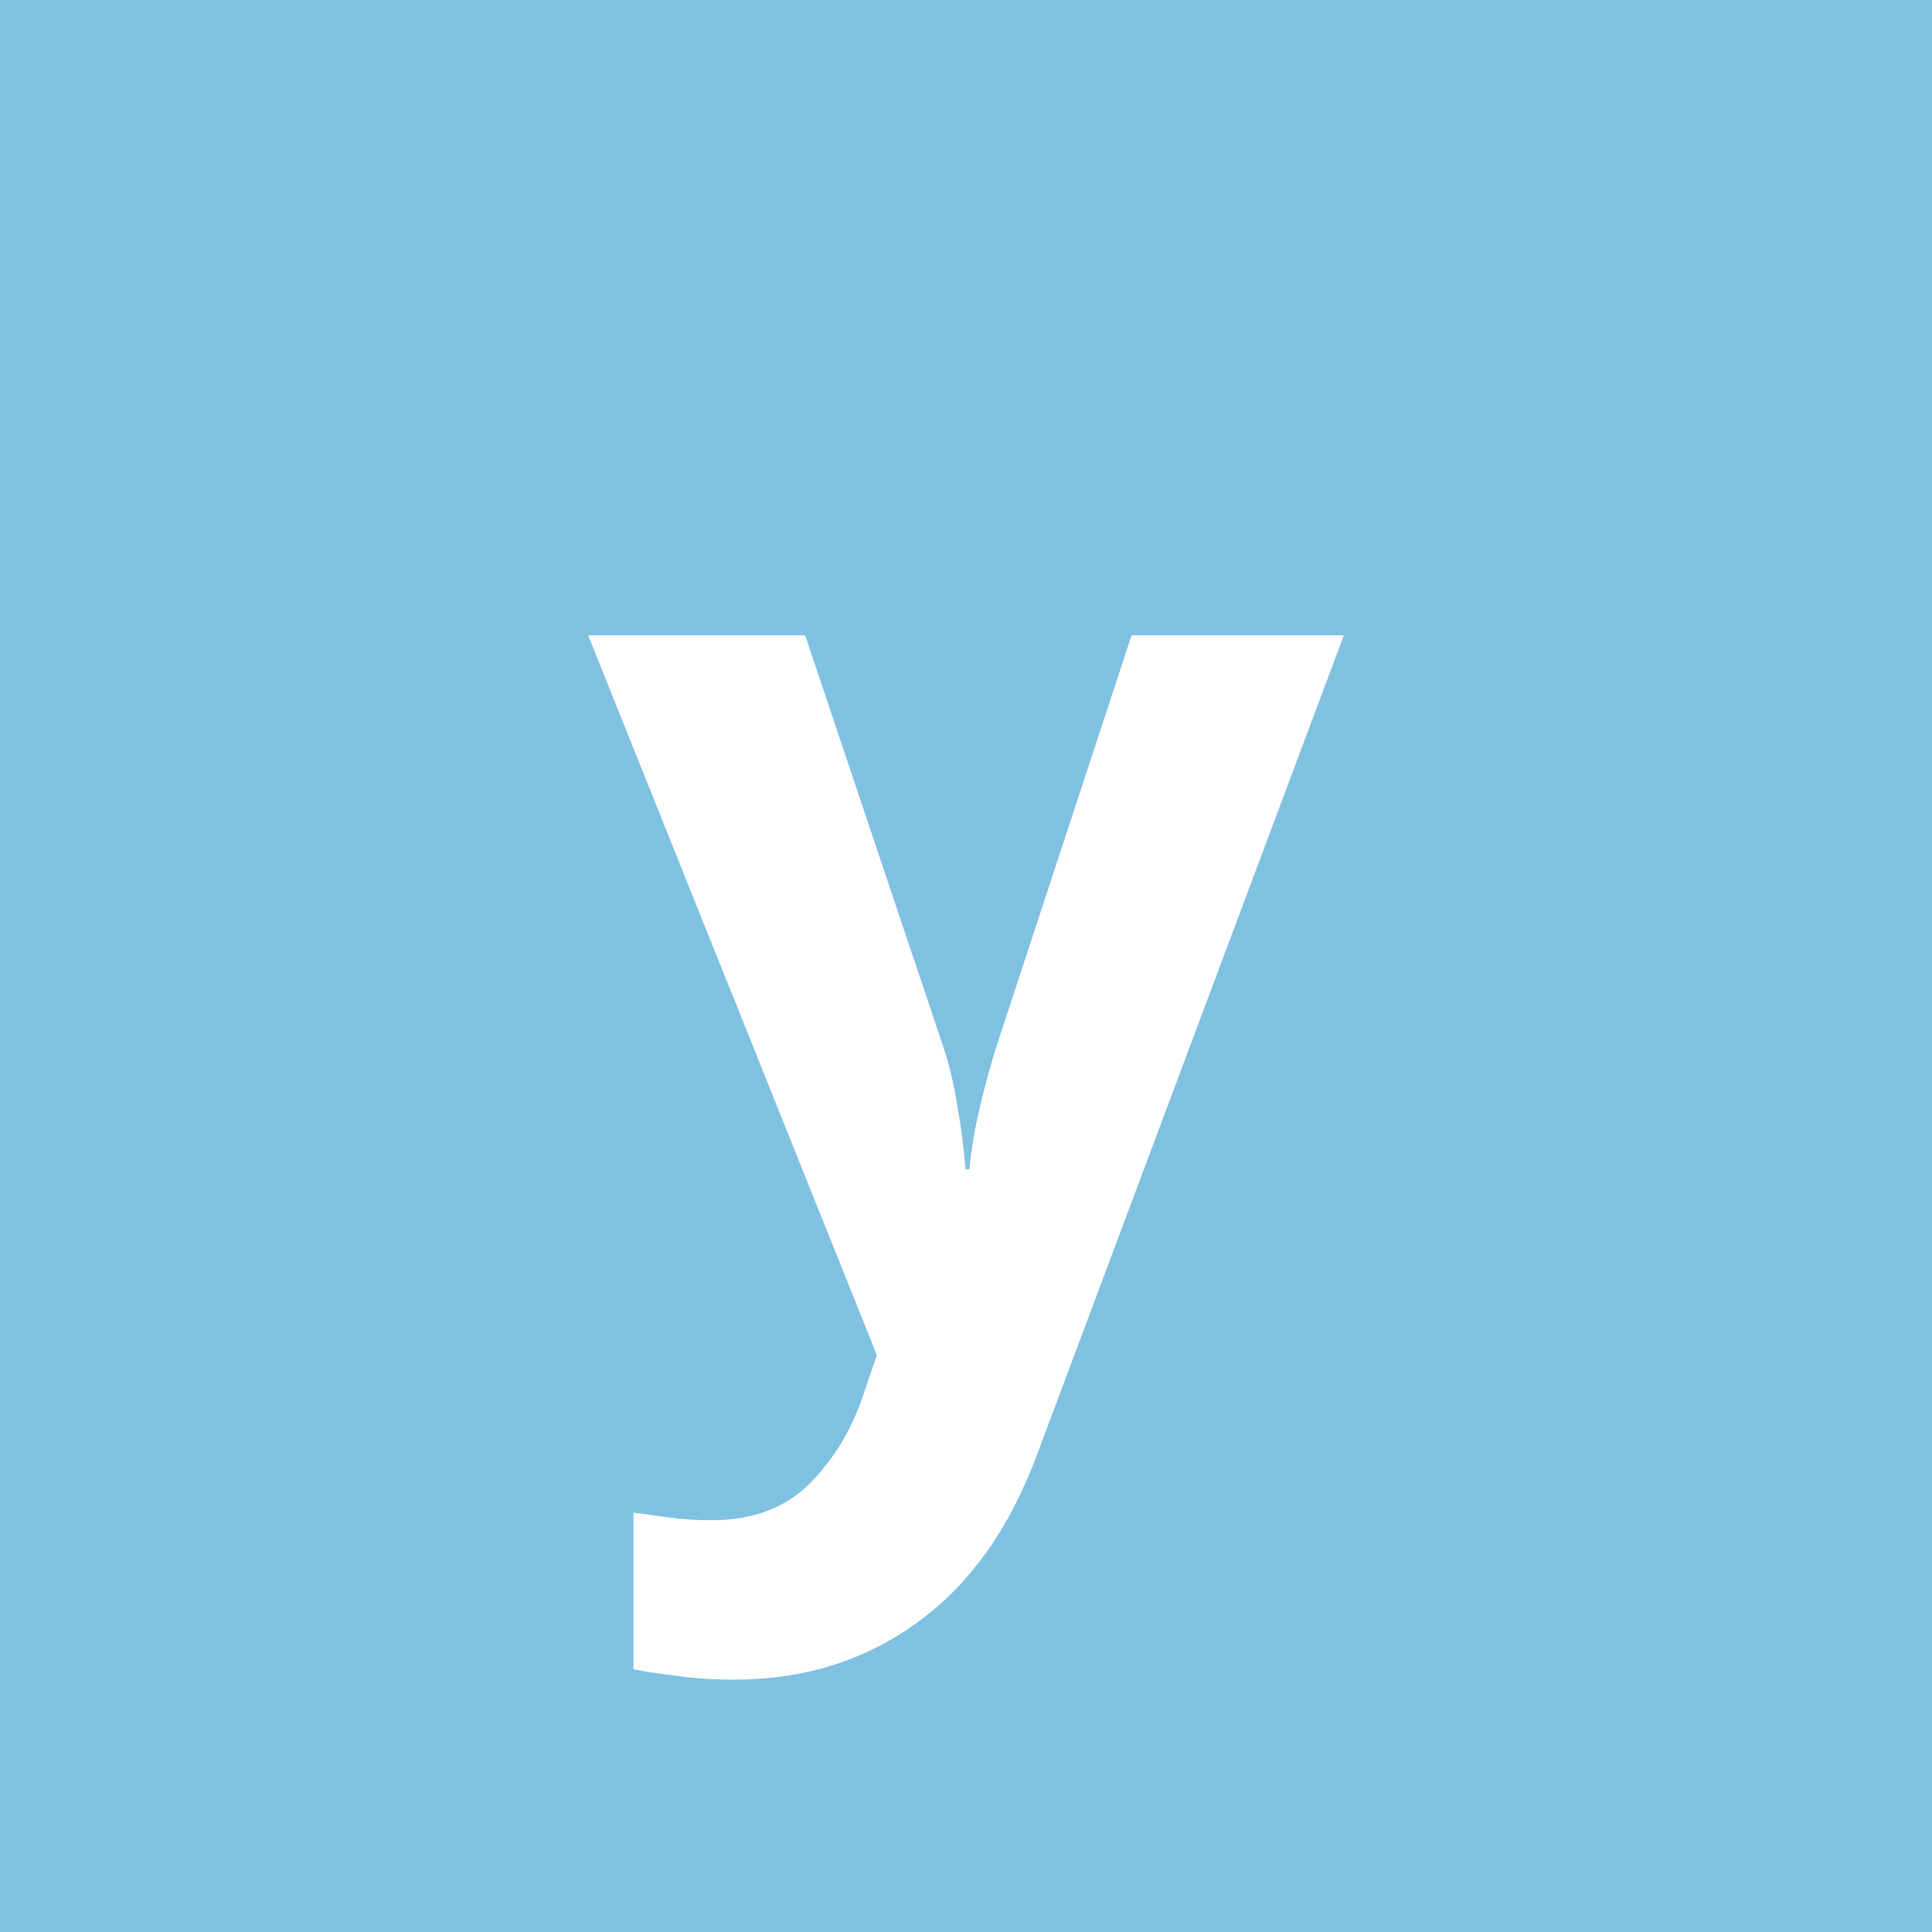
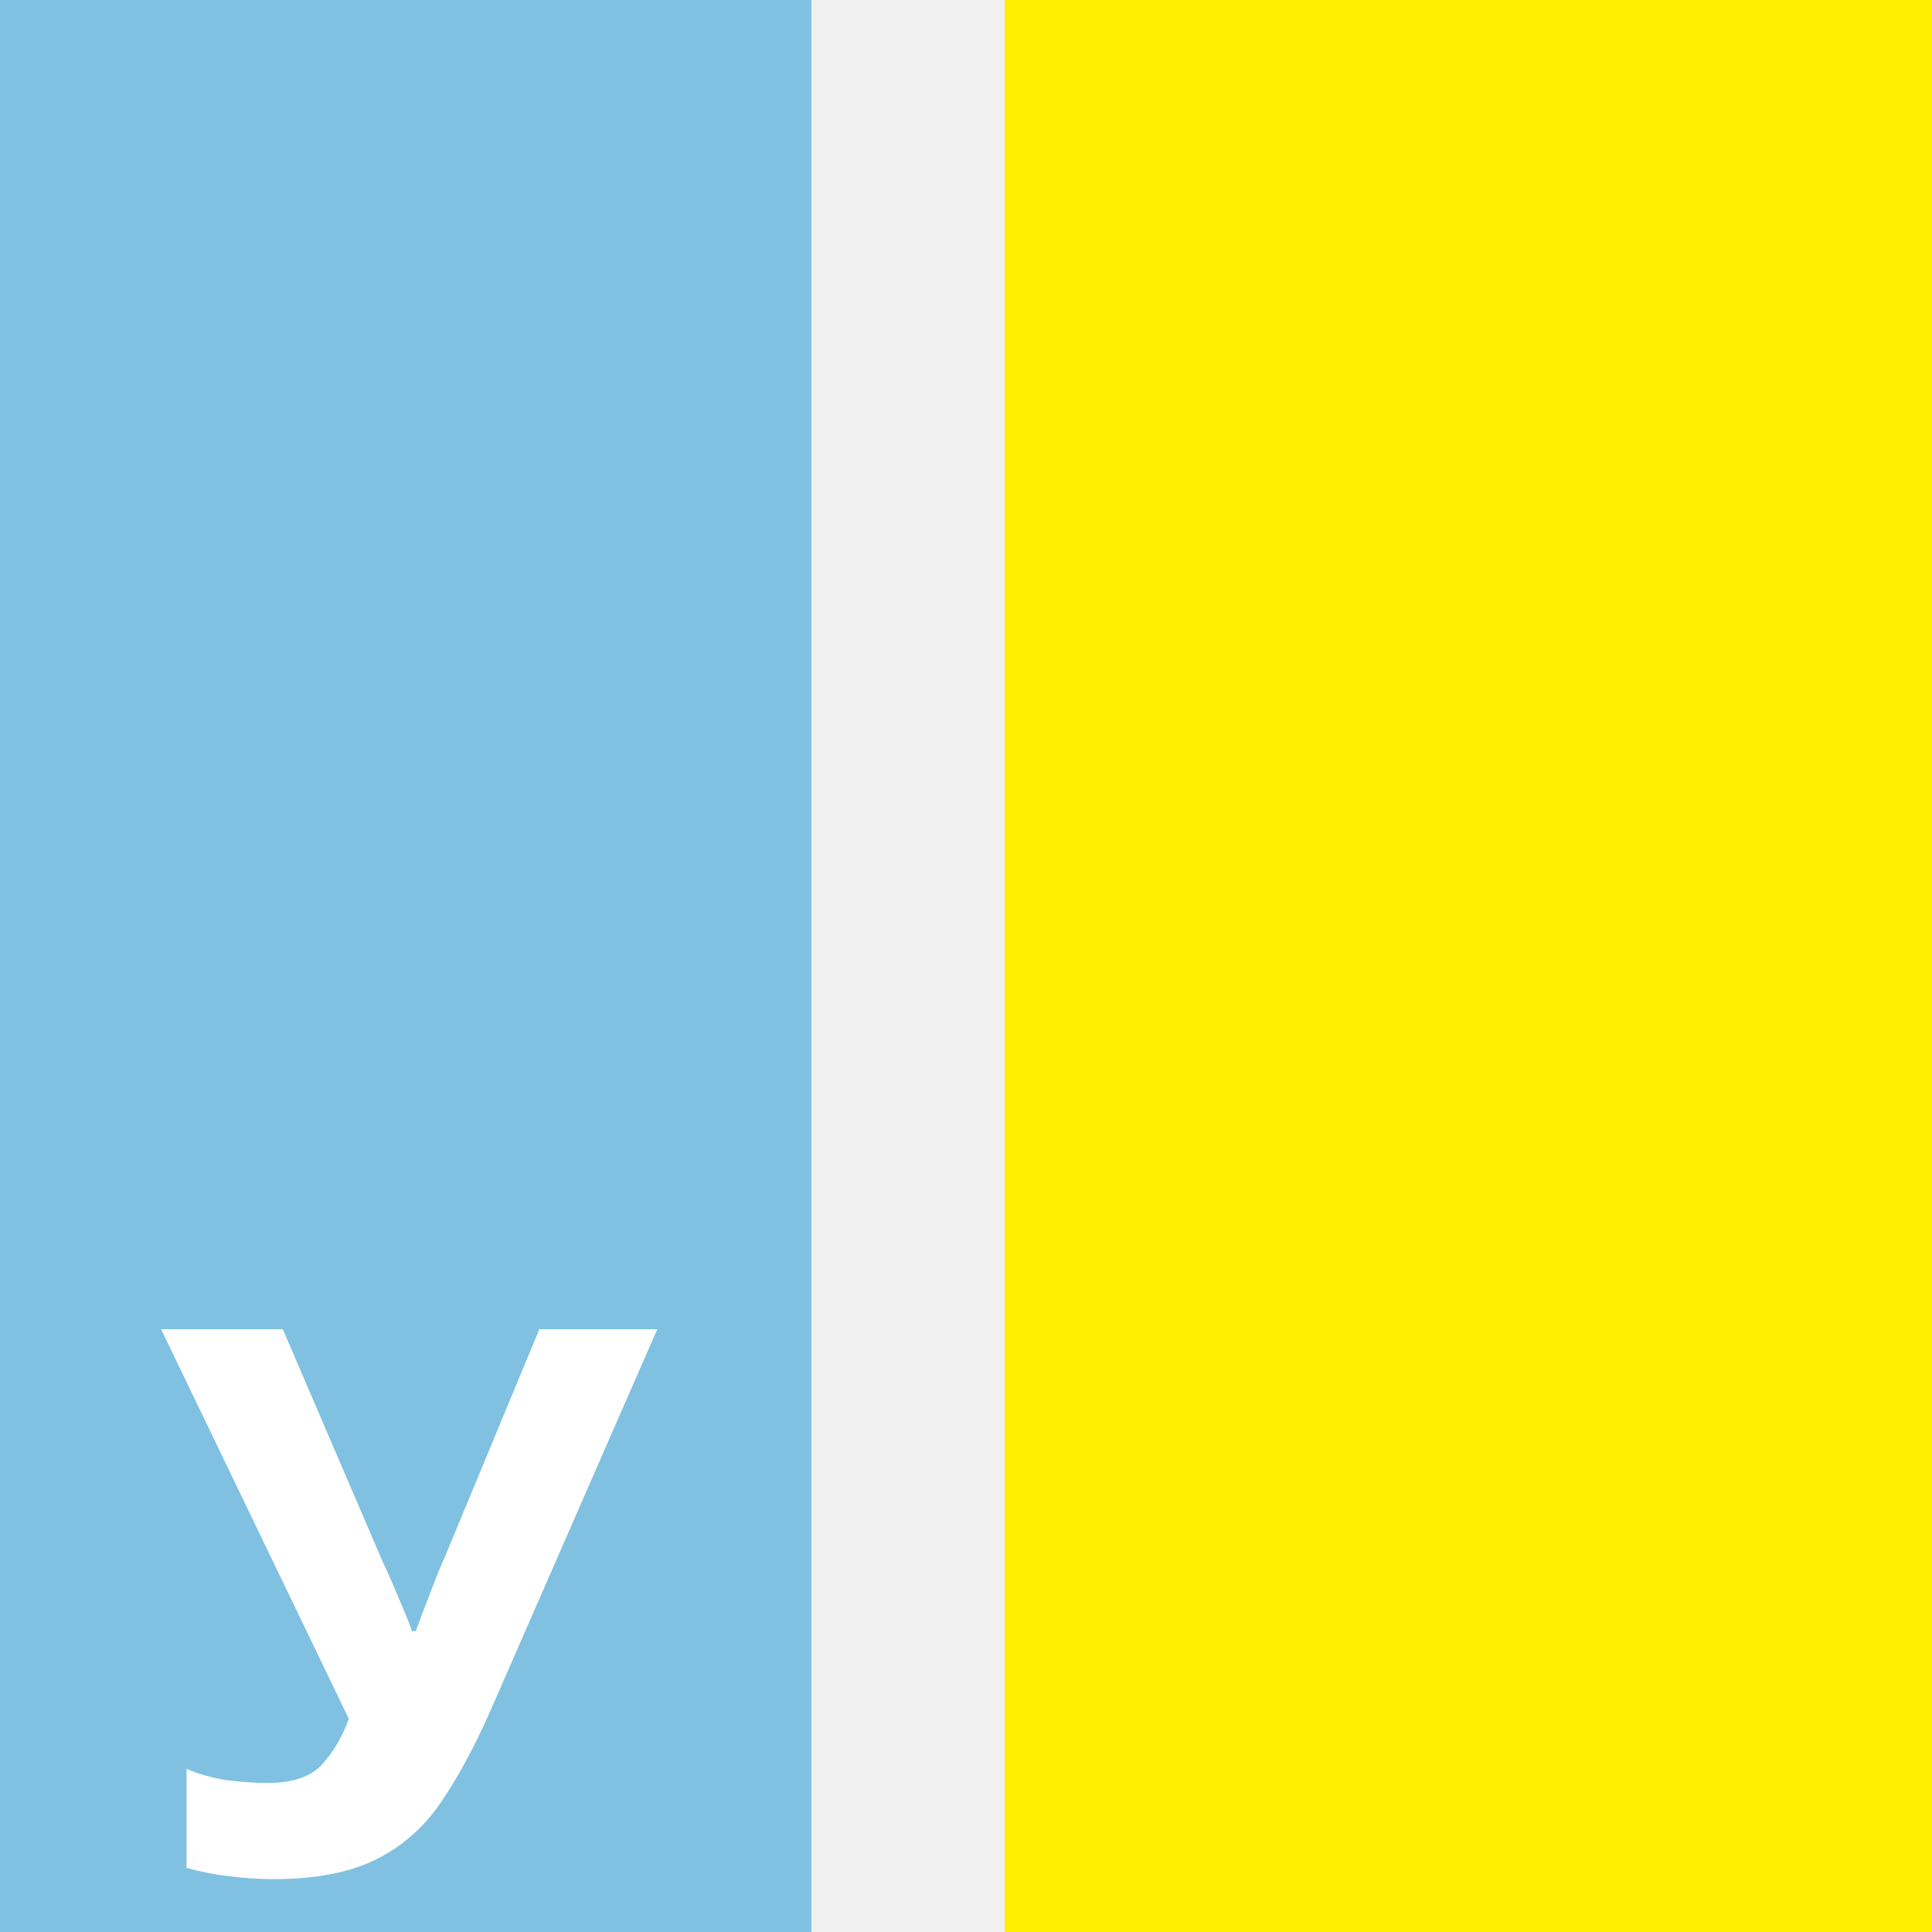
<svg xmlns="http://www.w3.org/2000/svg" viewBox="0 0 32 32" width="32" height="32">
-   <rect x="0" y="0" width="32" height="32" fill="#80C1E1" />
-   <text x="16" y="14" font-family="Montserrat, sans-serif" font-weight="700" font-size="22" fill="#FFFFFF" text-anchor="middle" dominant-baseline="central">у</text>
+   <rect x="0" y="0" width="13.44" height="32" fill="#80C1E1" />
+   <text x="6.72" y="31" font-family="Montserrat, sans-serif" font-weight="700" font-size="12.6" fill="#FFFFFF" text-anchor="middle">У</text>
+   <rect x="16.64" y="0" width="15.36" height="32" fill="#FFEF00" />
</svg>
